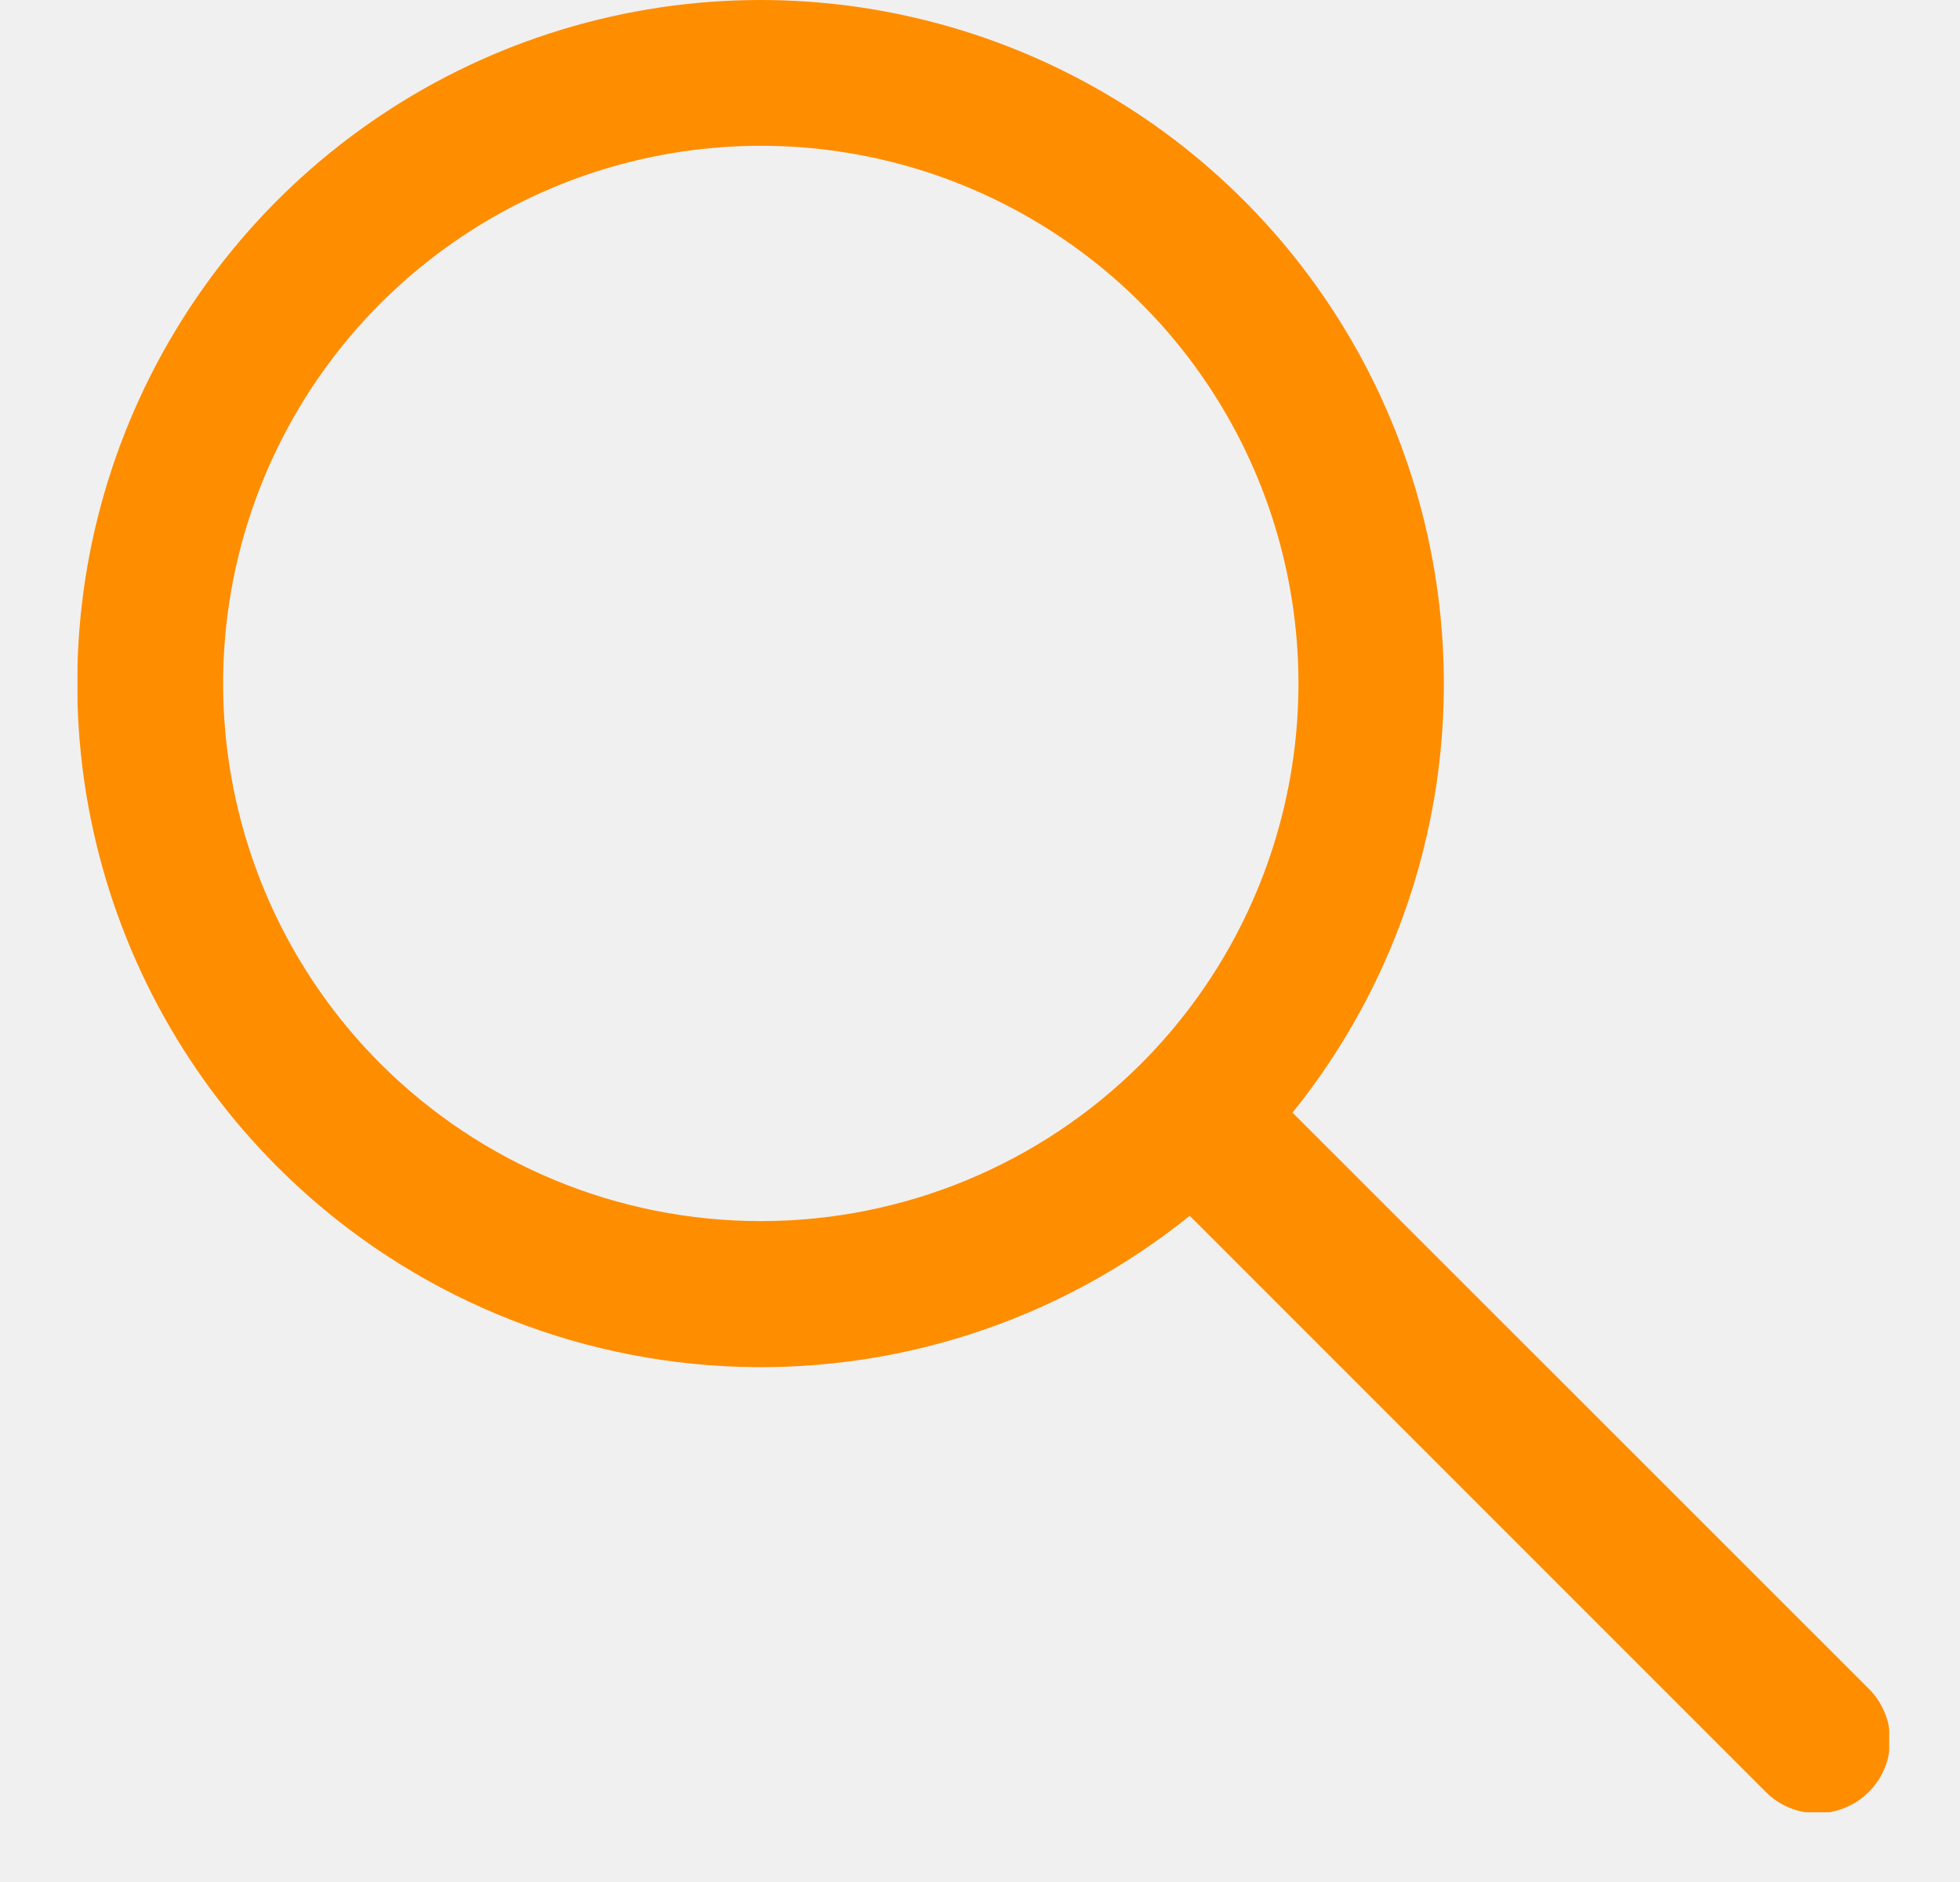
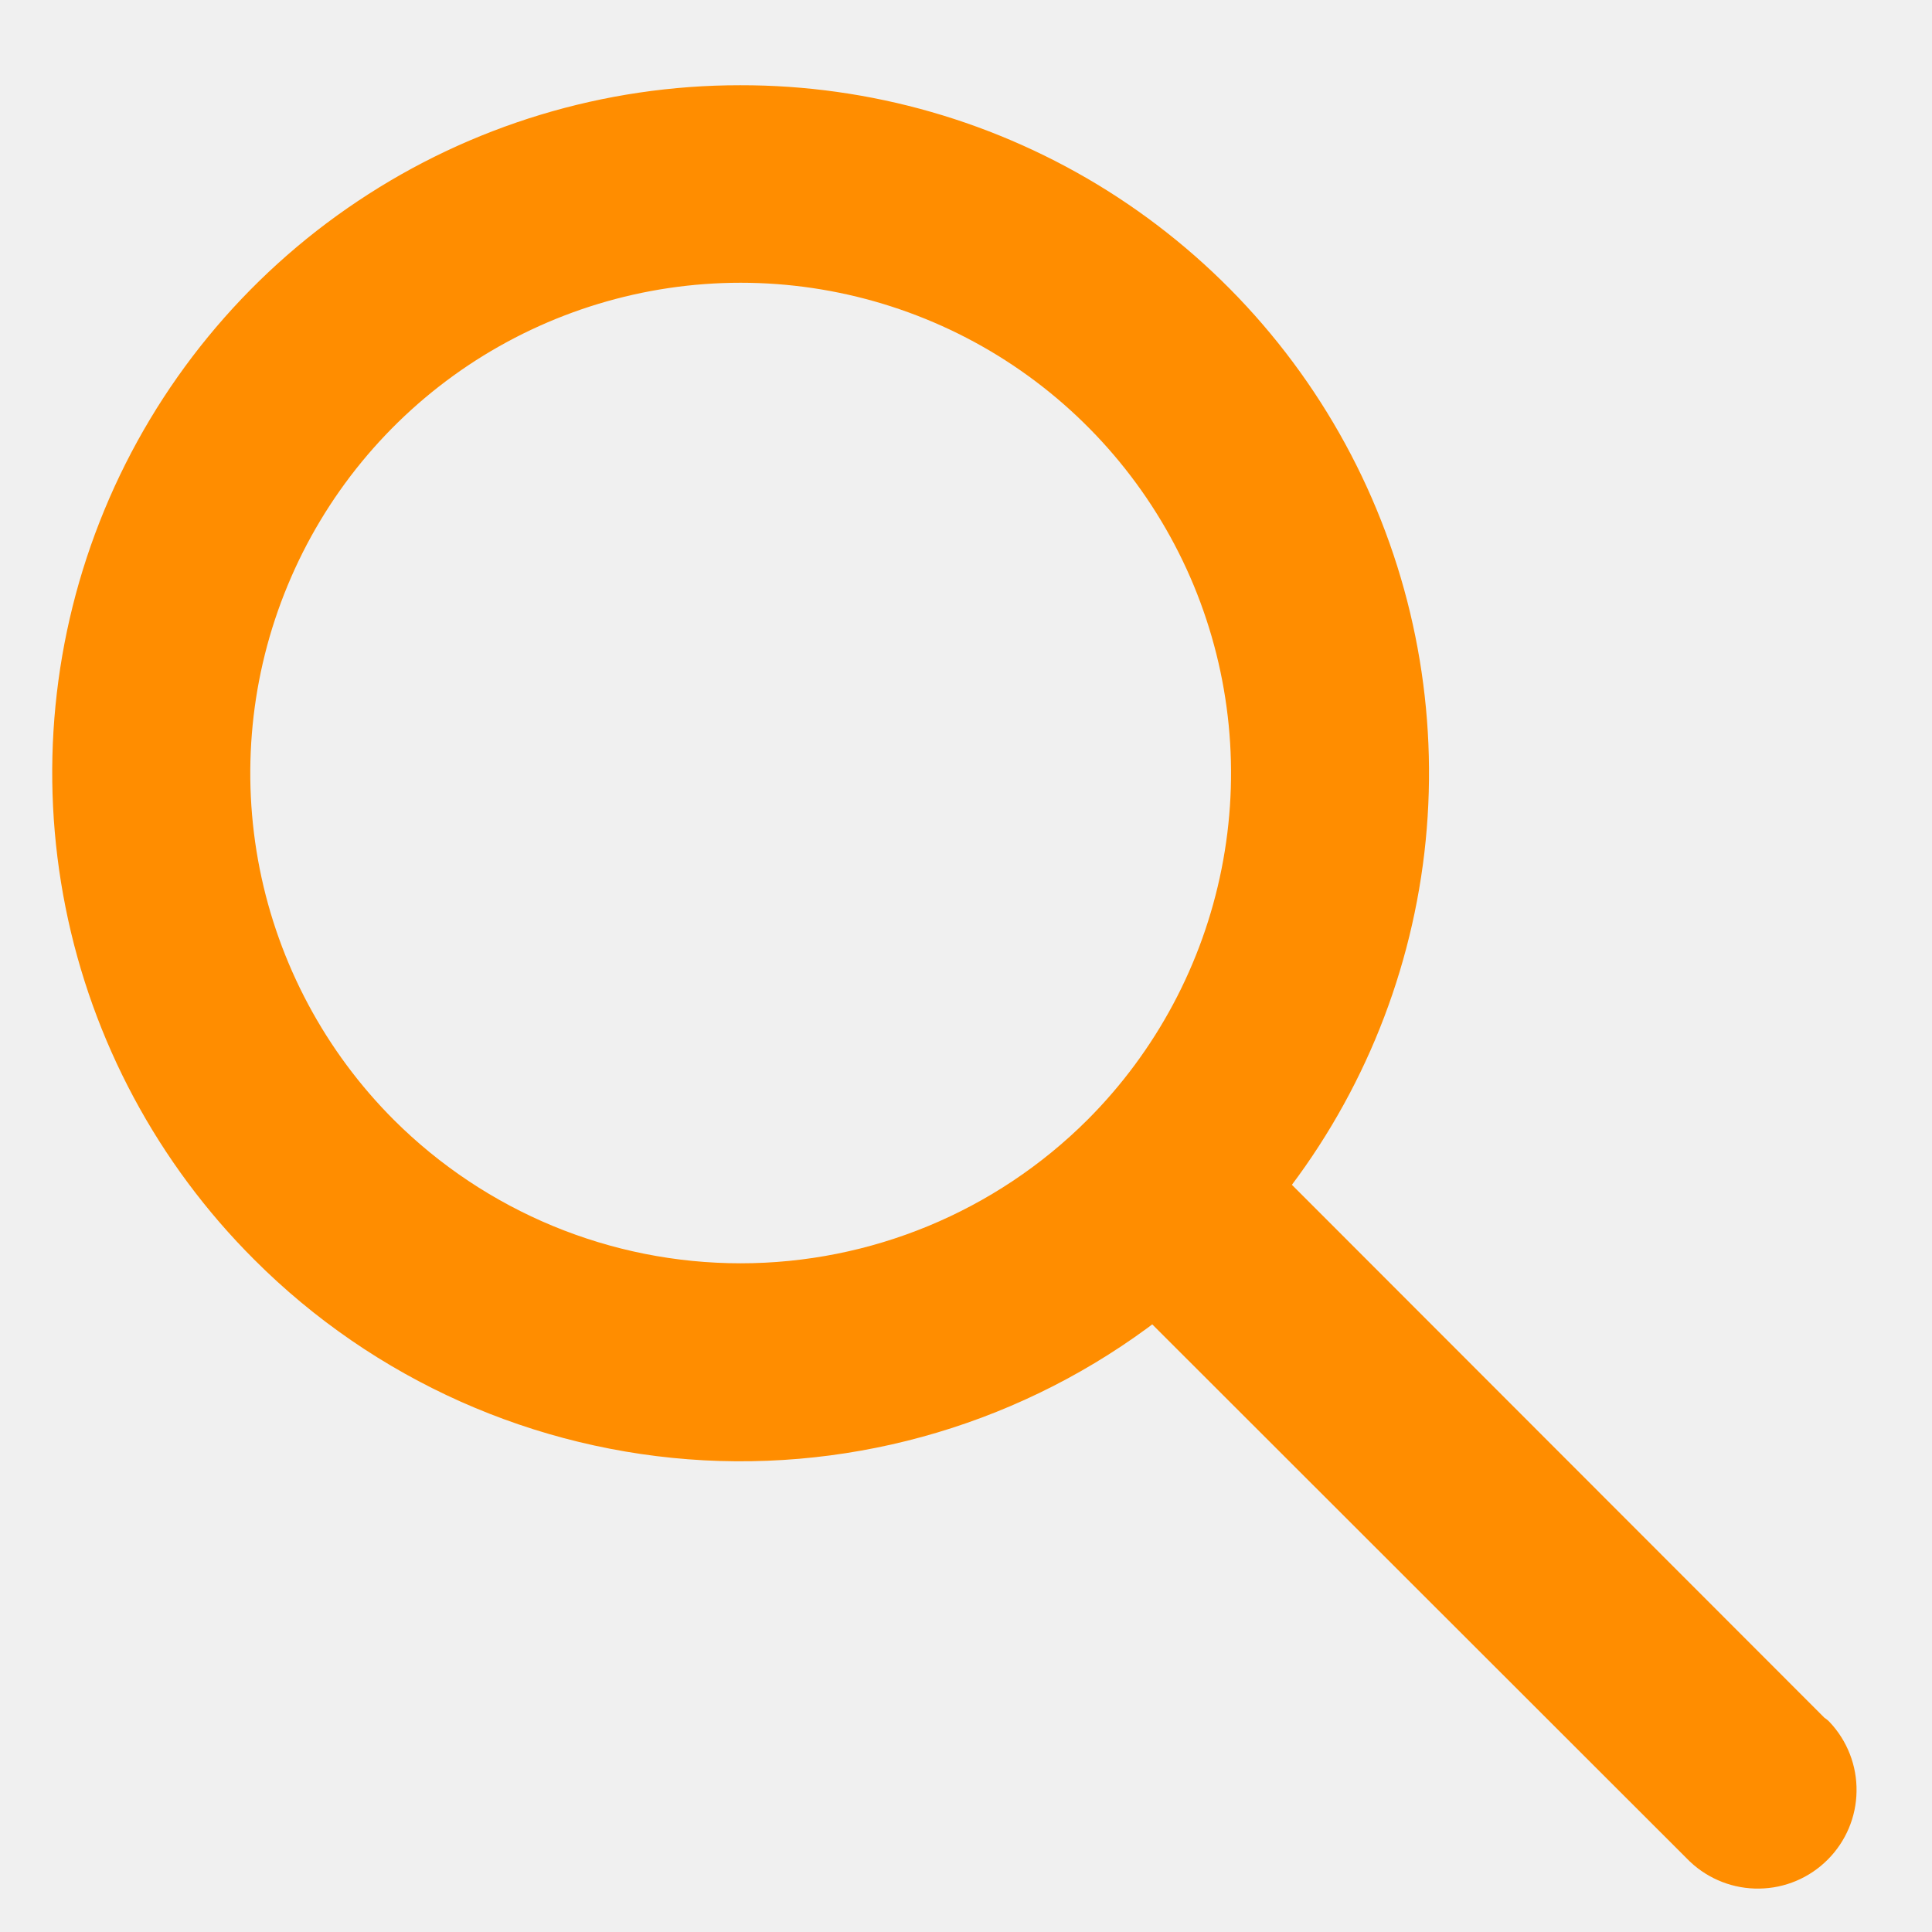
- <svg xmlns="http://www.w3.org/2000/svg" width="25" height="24" viewBox="0 0 25 24" fill="none">
-   <mask id="mask0_968_738" style="mask-type:luminance" maskUnits="userSpaceOnUse" x="0" y="0" width="25" height="24">
-     <path d="M24.097 0H0.986V23.111H24.097V0Z" fill="white" />
-   </mask>
-   <g mask="url(#mask0_968_738)">
-     <path d="M23.825 21.524L16.486 14.189C17.518 12.909 18.167 11.363 18.358 9.729C18.548 8.096 18.273 6.442 17.564 4.958C16.855 3.474 15.74 2.221 14.349 1.344C12.958 0.467 11.348 0.001 9.703 5.17801e-09C7.979 -5.9407e-05 6.293 0.511 4.86 1.469C3.426 2.427 2.309 3.788 1.649 5.381C0.989 6.974 0.817 8.727 1.153 10.418C1.49 12.109 2.32 13.662 3.539 14.881C5.06 16.402 7.09 17.307 9.238 17.422C11.386 17.537 13.5 16.854 15.175 15.504L22.51 22.839C22.596 22.928 22.698 22.999 22.812 23.048C22.925 23.097 23.047 23.122 23.171 23.123C23.294 23.125 23.417 23.101 23.531 23.054C23.646 23.008 23.75 22.939 23.837 22.851C23.924 22.764 23.994 22.66 24.04 22.546C24.087 22.431 24.11 22.309 24.109 22.185C24.108 22.061 24.083 21.939 24.034 21.826C23.985 21.712 23.914 21.61 23.825 21.524ZM4.854 13.566C3.895 12.607 3.242 11.385 2.978 10.055C2.713 8.724 2.849 7.345 3.368 6.092C3.887 4.839 4.766 3.768 5.894 3.015C7.022 2.261 8.348 1.859 9.704 1.859C11.06 1.859 12.386 2.261 13.514 3.015C14.642 3.768 15.521 4.839 16.04 6.092C16.559 7.345 16.695 8.724 16.43 10.055C16.166 11.385 15.513 12.607 14.554 13.566C13.267 14.851 11.523 15.572 9.704 15.572C7.885 15.572 6.141 14.851 4.854 13.566Z" fill="#FF8D00" />
+ <svg xmlns="http://www.w3.org/2000/svg" width="current" height="current" viewBox="0 0 17 17" fill="none">
+   <g id="í¨ì¤ 163">
+     <path d="M15.914 15.329L11.035 10.446C11.724 9.594 12.157 8.564 12.285 7.475C12.412 6.387 12.229 5.285 11.756 4.296C11.283 3.308 10.539 2.473 9.612 1.89C8.684 1.307 7.61 0.998 6.514 1C5.366 0.999 4.243 1.339 3.288 1.977C2.333 2.614 1.589 3.521 1.15 4.582C0.711 5.643 0.597 6.81 0.822 7.936C1.047 9.062 1.601 10.096 2.414 10.907C3.426 11.92 4.778 12.523 6.208 12.6C7.638 12.676 9.046 12.22 10.16 11.321L15.043 16.2C15.16 16.31 15.316 16.371 15.477 16.368C15.638 16.366 15.791 16.301 15.905 16.187C16.019 16.073 16.084 15.92 16.086 15.759C16.089 15.598 16.028 15.442 15.918 15.325M3.289 10.031C2.651 9.393 2.216 8.579 2.04 7.694C1.864 6.808 1.954 5.89 2.3 5.056C2.645 4.222 3.23 3.509 3.981 3.007C4.732 2.506 5.614 2.238 6.517 2.238C7.42 2.238 8.303 2.506 9.053 3.007C9.804 3.509 10.389 4.222 10.735 5.056C11.08 5.89 11.171 6.808 10.994 7.694C10.818 8.579 10.383 9.393 9.745 10.031C8.888 10.886 7.727 11.366 6.517 11.366C5.307 11.366 4.146 10.886 3.289 10.031Z" fill="#FF8D00" />
+     <path d="M15.914 15.329L11.035 10.446C11.724 9.594 12.157 8.564 12.285 7.475C12.412 6.387 12.229 5.285 11.756 4.296C11.283 3.308 10.539 2.473 9.612 1.89C8.684 1.307 7.61 0.998 6.514 1C5.366 0.999 4.243 1.339 3.288 1.977C2.333 2.614 1.589 3.521 1.15 4.582C0.711 5.643 0.597 6.81 0.822 7.936C1.047 9.062 1.601 10.096 2.414 10.907C3.426 11.92 4.778 12.523 6.208 12.6C7.638 12.676 9.046 12.22 10.16 11.321L15.043 16.2C15.16 16.31 15.316 16.371 15.477 16.368C15.638 16.366 15.791 16.301 15.905 16.187C16.019 16.073 16.084 15.92 16.086 15.759C16.089 15.598 16.028 15.442 15.918 15.325M3.289 10.031C2.651 9.393 2.216 8.579 2.04 7.694C1.864 6.808 1.954 5.89 2.3 5.056C2.645 4.222 3.23 3.509 3.981 3.007C4.732 2.506 5.614 2.238 6.517 2.238C7.42 2.238 8.303 2.506 9.053 3.007C9.804 3.509 10.389 4.222 10.735 5.056C11.08 5.89 11.171 6.808 10.994 7.694C10.818 8.579 10.383 9.393 9.745 10.031C8.888 10.886 7.727 11.366 6.517 11.366C5.307 11.366 4.146 10.886 3.289 10.031Z" stroke="#FF8D00" stroke-width="0.5" stroke-linecap="round" />
  </g>
</svg>
